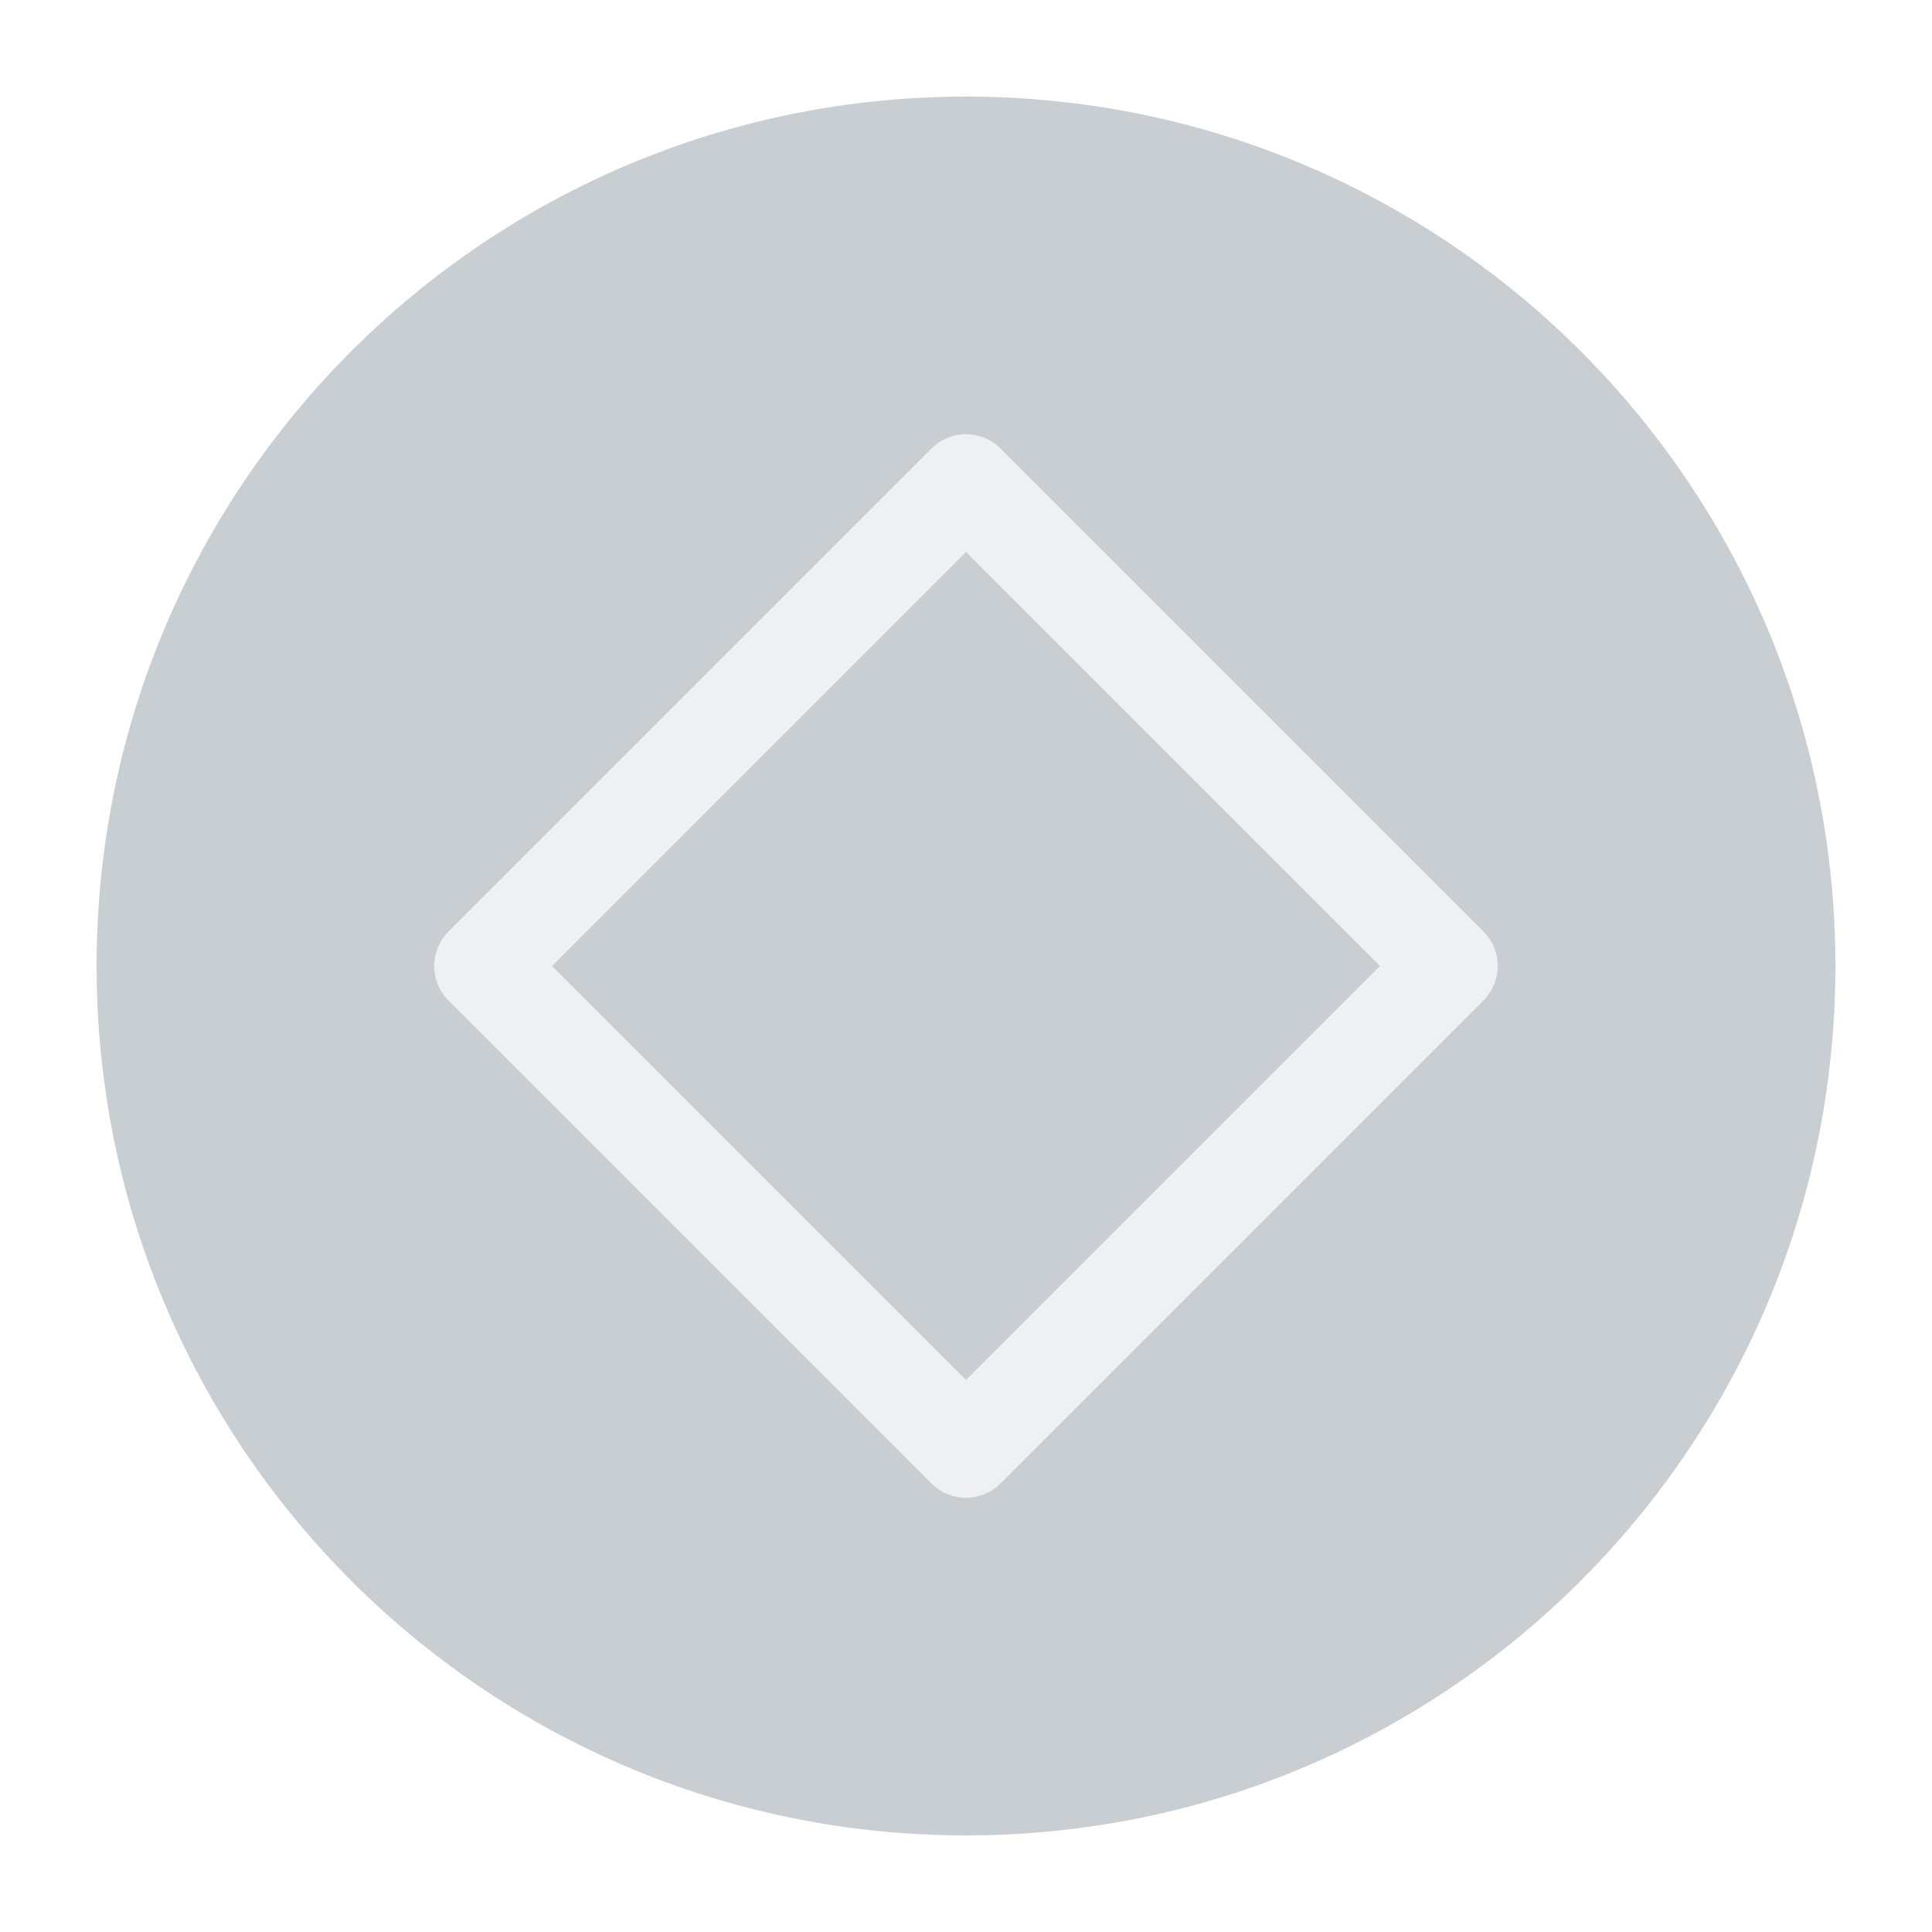
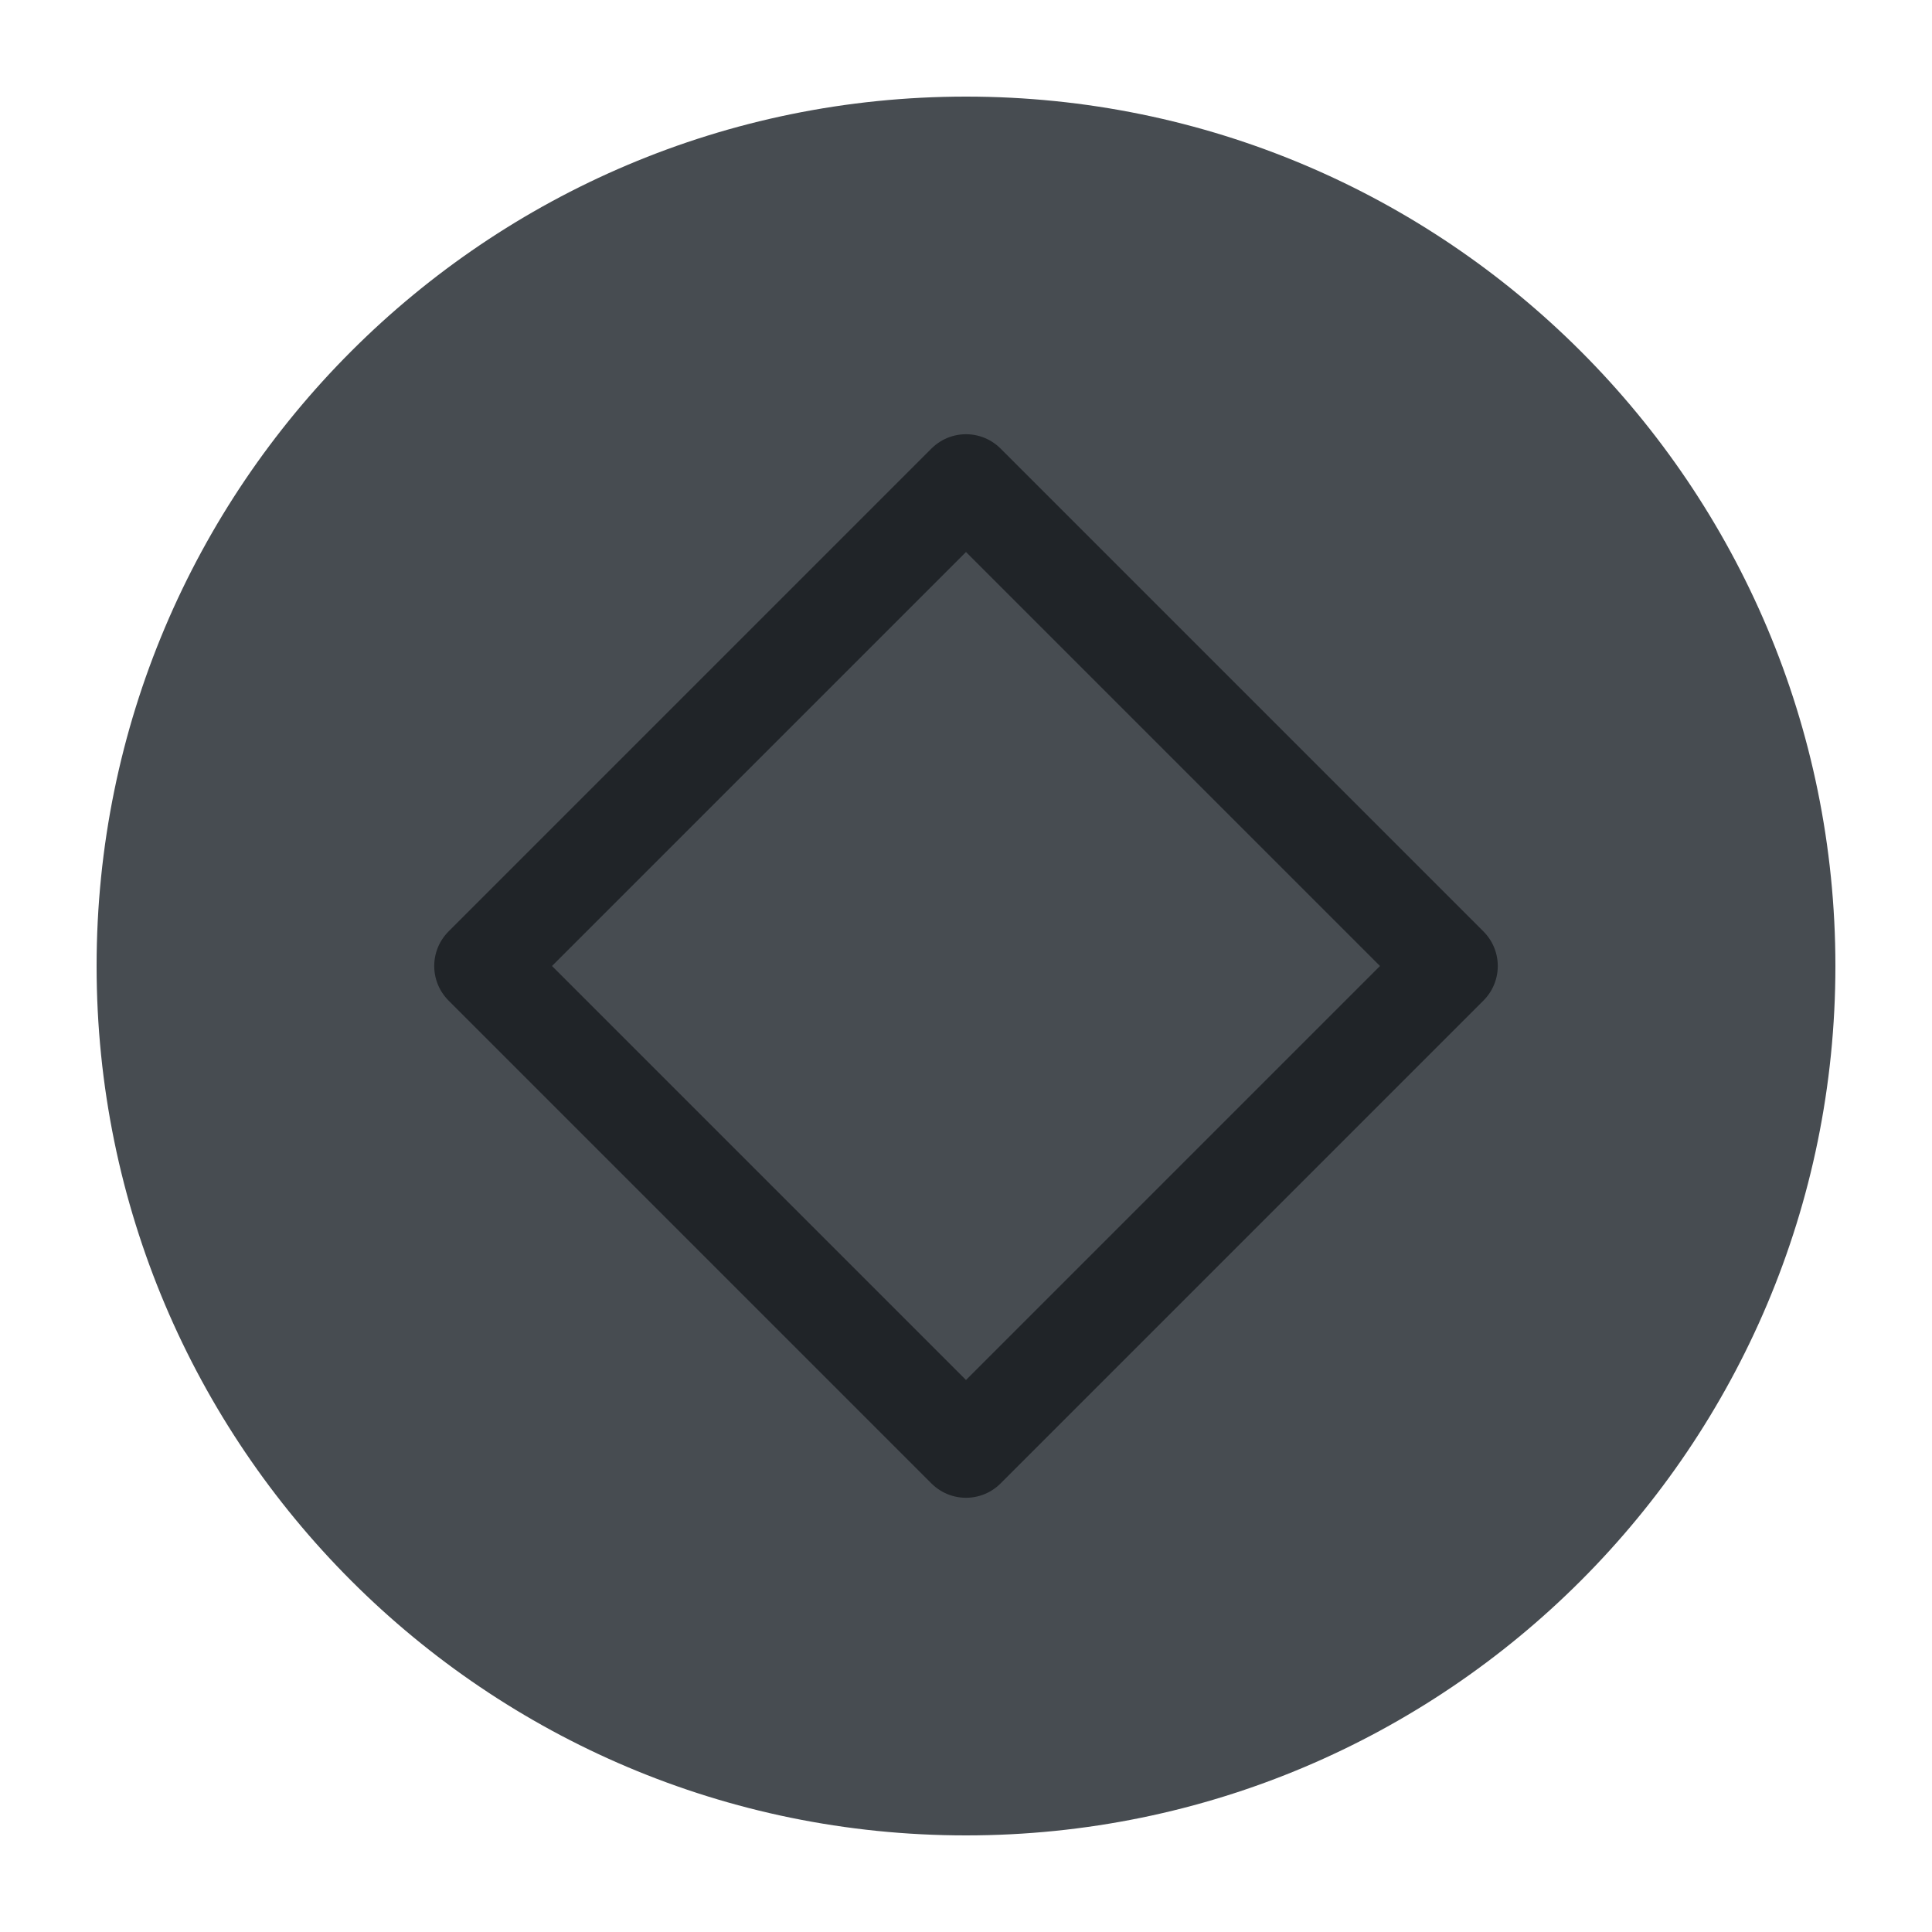
<svg xmlns="http://www.w3.org/2000/svg" viewBox="0 0 50 50" version="1.2" baseProfile="tiny">
  <defs>
</defs>
  <g fill="none" stroke="black" stroke-width="1" fill-rule="evenodd" stroke-linecap="square" stroke-linejoin="bevel">
-     <g fill="none" stroke="#000000" stroke-opacity="1" stroke-width="1" stroke-linecap="square" stroke-linejoin="bevel" transform="matrix(1,0,0,1,0,0)" font-family="Cantarell" font-size="10" font-weight="400" font-style="normal">
+     <g fill="none" stroke="#000000" stroke-opacity="1" stroke-width="1" stroke-linecap="square" stroke-linejoin="bevel" transform="matrix(1,0,0,1,0,0)" font-family="Noto Sans" font-size="10" font-weight="400" font-style="normal">
</g>
-     <g fill="#c9ced2" fill-opacity="1" stroke="none" transform="matrix(2.5,0,0,2.5,2.5,2.5)" font-family="Cantarell" font-size="10" font-weight="400" font-style="normal">
+     <g fill="#474c51" fill-opacity="1" stroke="none" transform="matrix(2.5,0,0,2.5,2.5,2.5)" font-family="Noto Sans" font-size="10" font-weight="400" font-style="normal">
      <circle cx="9" cy="9" r="9" />
    </g>
-     <g fill="none" stroke="#eff0f1" stroke-opacity="1" stroke-width="1.01" stroke-linecap="round" stroke-linejoin="round" transform="matrix(2.5,0,0,2.5,2.5,2.5)" font-family="Cantarell" font-size="10" font-weight="400" font-style="normal">
+     <g fill="none" stroke="#202428" stroke-opacity="1" stroke-width="1.01" stroke-linecap="round" stroke-linejoin="round" transform="matrix(2.5,0,0,2.5,2.5,2.5)" font-family="Noto Sans" font-size="10" font-weight="400" font-style="normal">
      <polygon fill-rule="evenodd" vector-effect="none" points="4,9 9,4 14,9 9,14 " />
    </g>
-     <g fill="none" stroke="#000000" stroke-opacity="1" stroke-width="1" stroke-linecap="square" stroke-linejoin="bevel" transform="matrix(1,0,0,1,0,0)" font-family="Cantarell" font-size="10" font-weight="400" font-style="normal">
+     <g fill="none" stroke="#000000" stroke-opacity="1" stroke-width="1" stroke-linecap="square" stroke-linejoin="bevel" transform="matrix(1,0,0,1,0,0)" font-family="Noto Sans" font-size="10" font-weight="400" font-style="normal">
</g>
  </g>
</svg>
